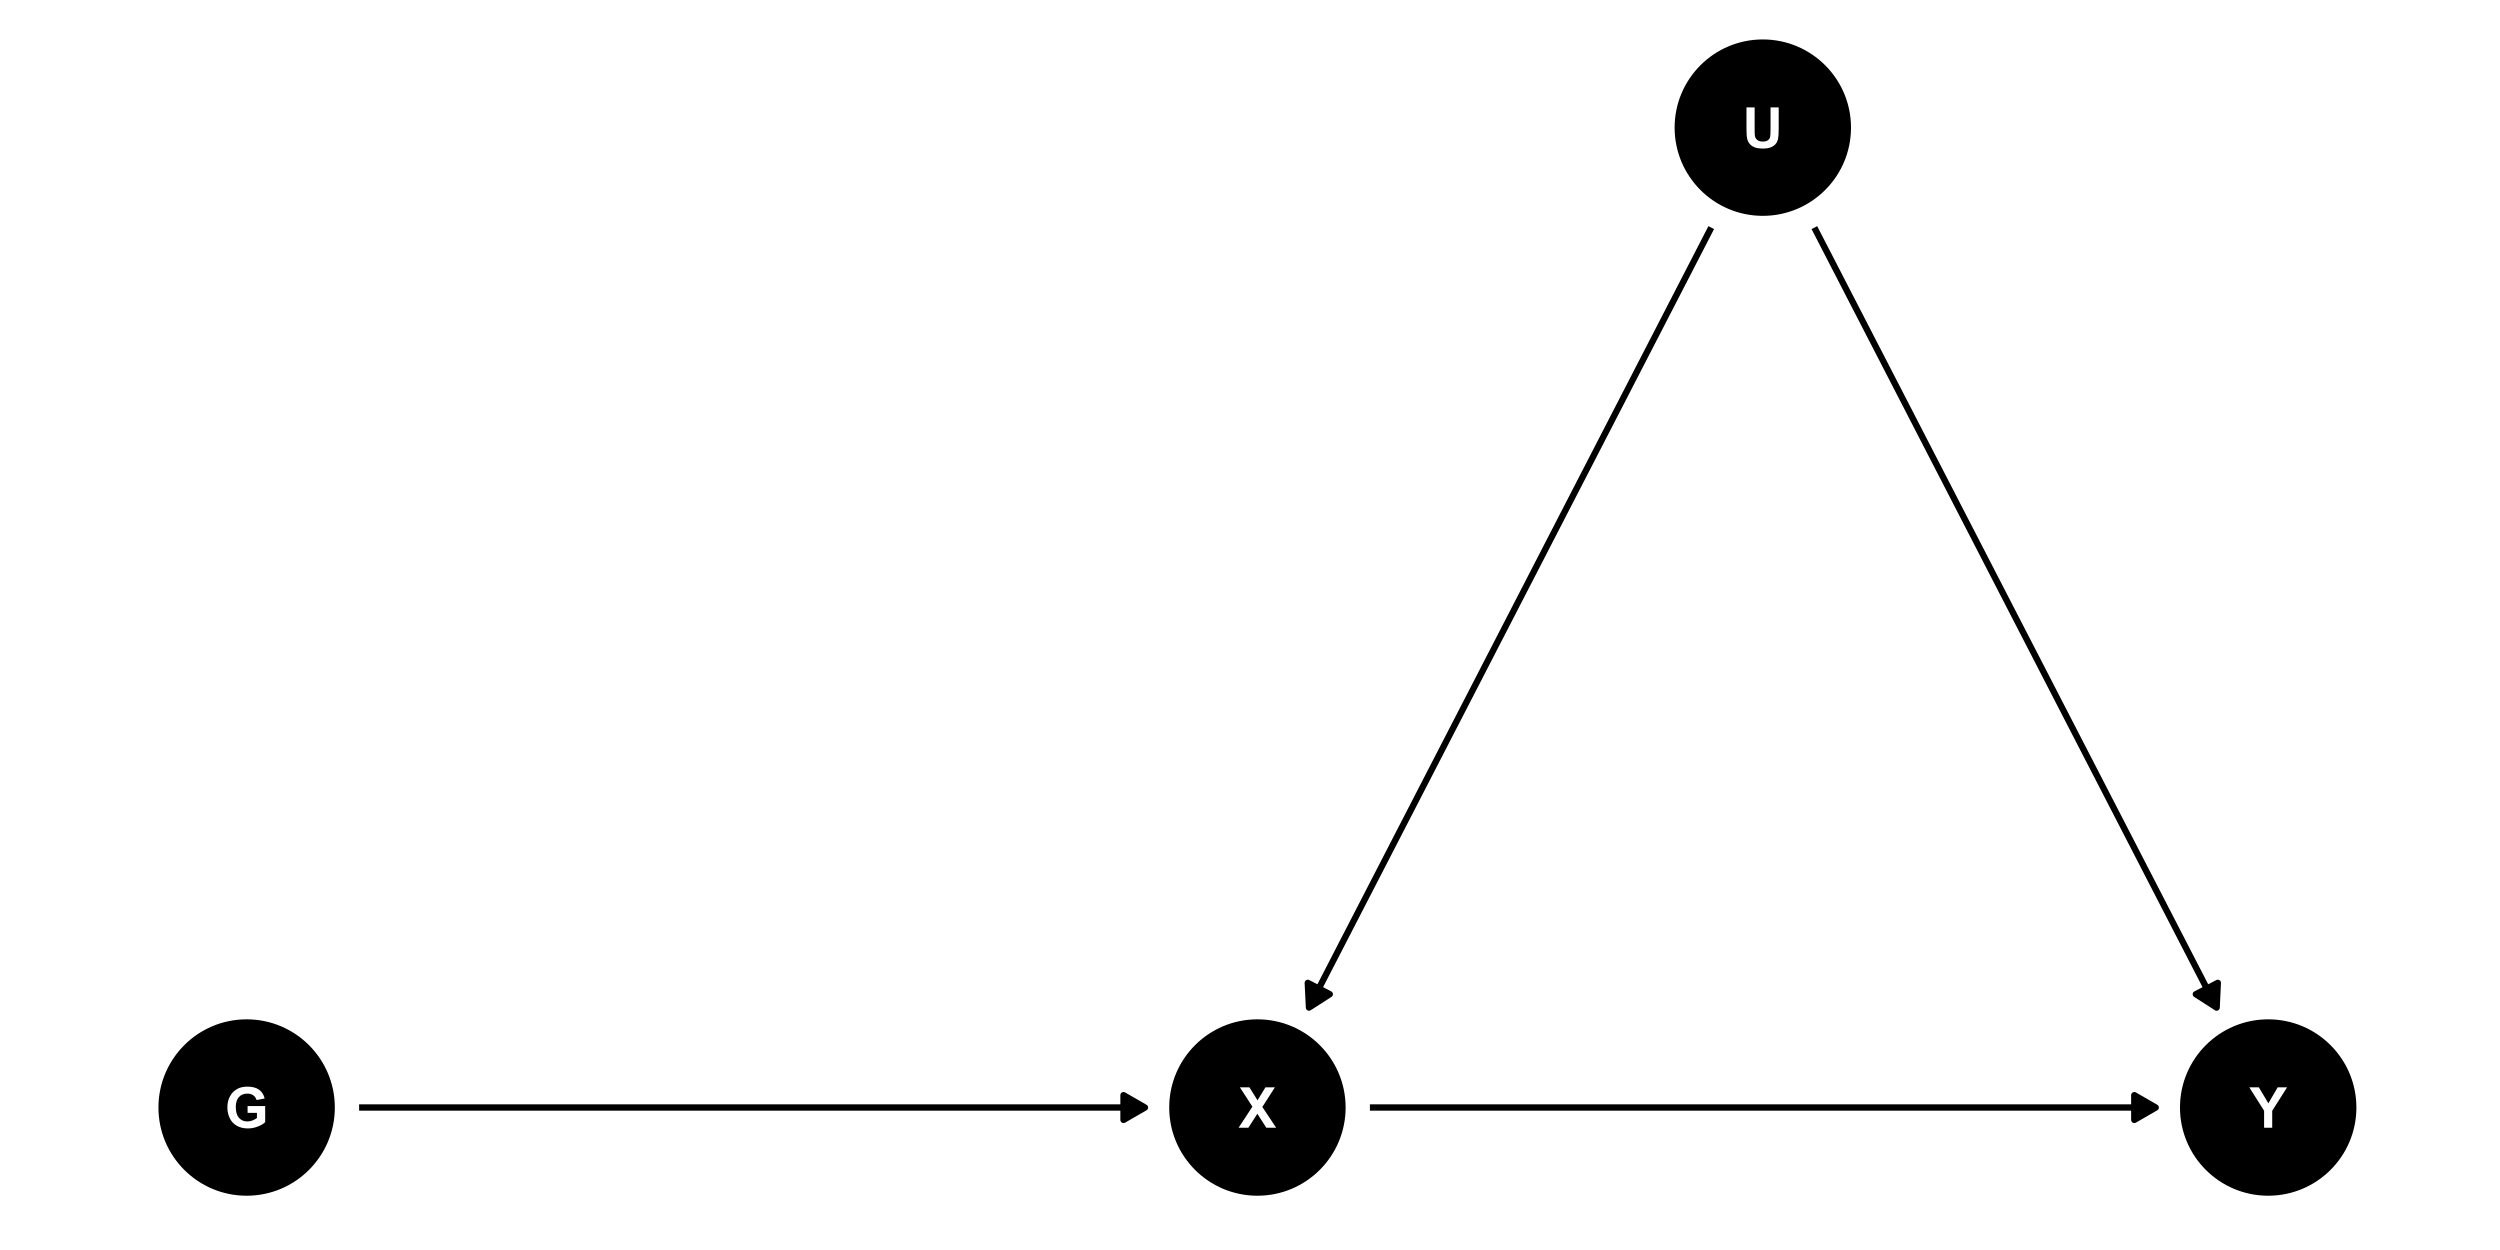
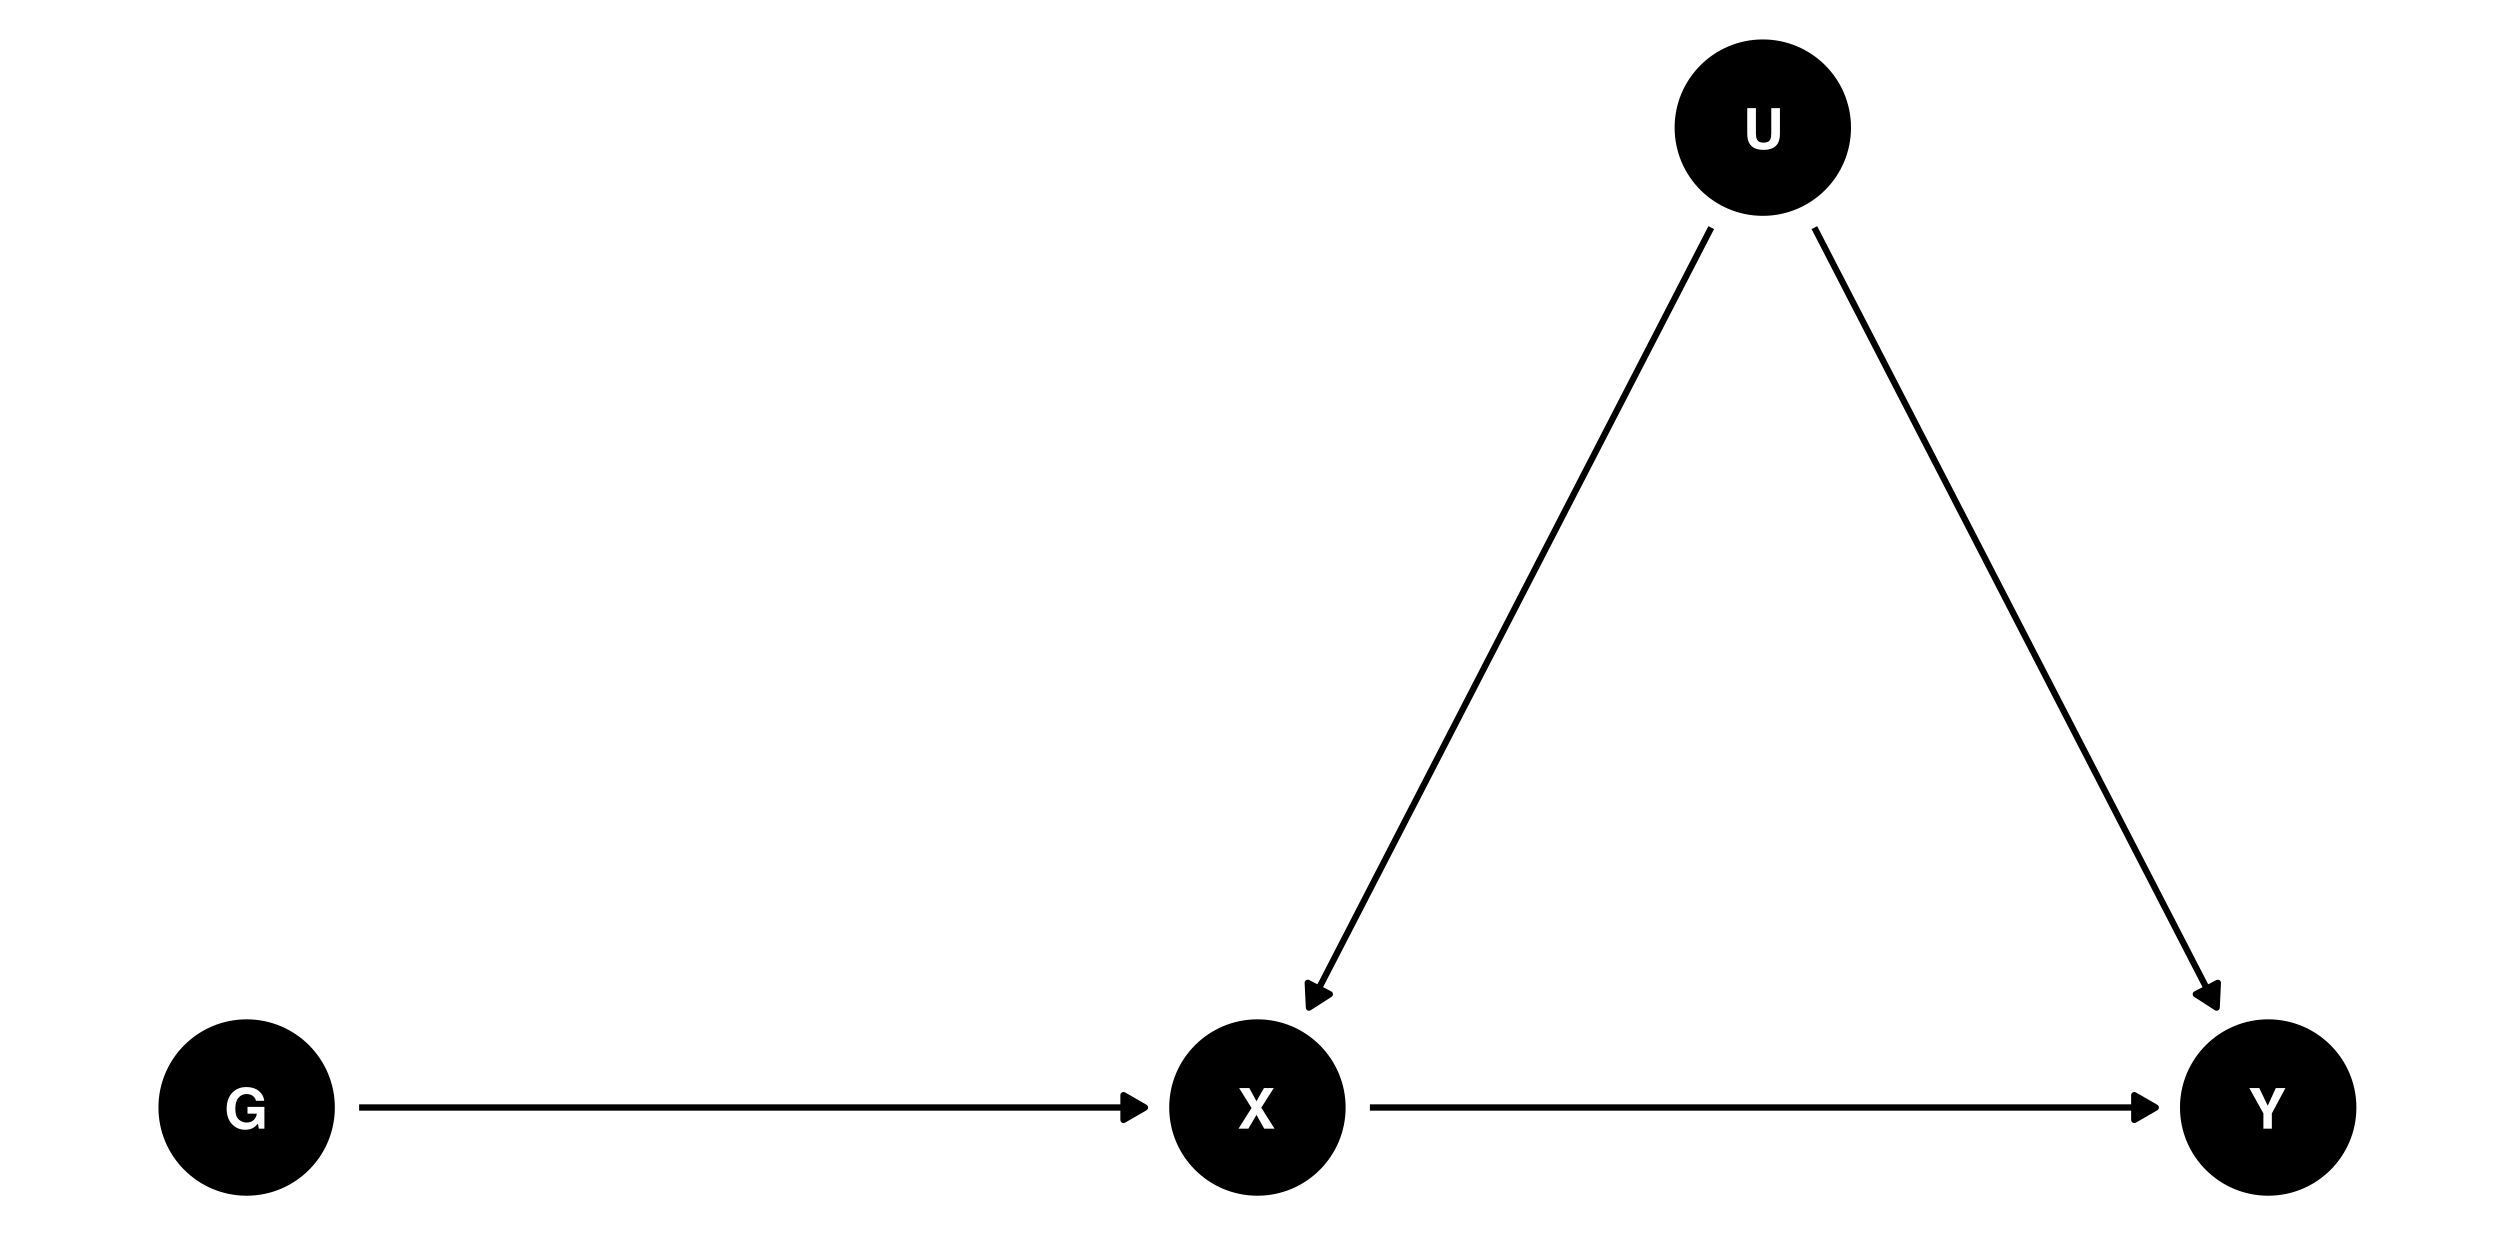
- <svg xmlns="http://www.w3.org/2000/svg" xmlns:xlink="http://www.w3.org/1999/xlink" width="504pt" height="252pt" viewBox="0 0 504 252" version="1.1">
+ <svg xmlns="http://www.w3.org/2000/svg" xmlns:xlink="http://www.w3.org/1999/xlink" width="504" height="252" viewBox="0 0 504 252">
  <defs>
    <g>
-       <symbol overflow="visible" id="glyph0-0">
-         <path style="stroke:none;" d="M 1.422 0 L 1.422 -7.113 L 7.113 -7.113 L 7.113 0 Z M 1.602 -0.18 L 6.934 -0.18 L 6.934 -6.934 L 1.602 -6.934 Z M 1.602 -0.18 " />
-       </symbol>
-       <symbol overflow="visible" id="glyph0-1">
-         <path style="stroke:none;" d="M 4.617 -2.996 L 4.617 -4.367 L 8.164 -4.367 L 8.164 -1.121 C 7.816 -0.785 7.316 -0.492 6.664 -0.238 C 6.008 0.016 5.348 0.141 4.68 0.141 C 3.824 0.141 3.082 -0.035 2.449 -0.395 C 1.816 -0.75 1.34 -1.262 1.02 -1.93 C 0.699 -2.594 0.539 -3.32 0.543 -4.102 C 0.539 -4.949 0.719 -5.703 1.078 -6.363 C 1.434 -7.02 1.953 -7.523 2.641 -7.879 C 3.16 -8.148 3.809 -8.285 4.59 -8.285 C 5.598 -8.285 6.387 -8.07 6.957 -7.648 C 7.523 -7.219 7.891 -6.633 8.059 -5.891 L 6.426 -5.586 C 6.305 -5.98 6.086 -6.297 5.773 -6.531 C 5.453 -6.762 5.059 -6.879 4.59 -6.879 C 3.867 -6.879 3.297 -6.648 2.875 -6.195 C 2.449 -5.734 2.238 -5.059 2.238 -4.168 C 2.238 -3.199 2.453 -2.477 2.883 -1.992 C 3.312 -1.508 3.875 -1.266 4.574 -1.266 C 4.914 -1.266 5.258 -1.332 5.609 -1.469 C 5.953 -1.602 6.25 -1.766 6.5 -1.961 L 6.5 -2.996 Z M 4.617 -2.996 " />
-       </symbol>
-       <symbol overflow="visible" id="glyph0-2">
-         <path style="stroke:none;" d="M 0.816 -8.148 L 2.461 -8.148 L 2.461 -3.734 C 2.461 -3.031 2.48 -2.578 2.523 -2.371 C 2.59 -2.035 2.758 -1.766 3.023 -1.566 C 3.289 -1.363 3.652 -1.266 4.113 -1.266 C 4.578 -1.266 4.93 -1.359 5.168 -1.551 C 5.402 -1.742 5.543 -1.977 5.594 -2.254 C 5.641 -2.531 5.664 -2.992 5.668 -3.641 L 5.668 -8.148 L 7.312 -8.148 L 7.312 -3.867 C 7.312 -2.891 7.266 -2.199 7.18 -1.793 C 7.086 -1.387 6.922 -1.043 6.688 -0.77 C 6.445 -0.488 6.125 -0.27 5.727 -0.105 C 5.324 0.059 4.805 0.141 4.164 0.141 C 3.383 0.141 2.793 0.051 2.391 -0.129 C 1.988 -0.309 1.668 -0.539 1.438 -0.828 C 1.203 -1.113 1.051 -1.418 0.977 -1.734 C 0.867 -2.199 0.812 -2.887 0.816 -3.801 Z M 0.816 -8.148 " />
-       </symbol>
-       <symbol overflow="visible" id="glyph0-3">
-         <path style="stroke:none;" d="M 0 0 L 2.785 -4.25 L 0.262 -8.148 L 2.184 -8.148 L 3.816 -5.531 L 5.418 -8.148 L 7.324 -8.148 L 4.789 -4.191 L 7.574 0 L 5.59 0 L 3.785 -2.816 L 1.973 0 Z M 0 0 " />
-       </symbol>
-       <symbol overflow="visible" id="glyph0-4">
-         <path style="stroke:none;" d="M 2.969 0 L 2.969 -3.43 L -0.016 -8.148 L 1.91 -8.148 L 3.828 -4.922 L 5.707 -8.148 L 7.602 -8.148 L 4.605 -3.418 L 4.605 0 Z M 2.969 0 " />
-       </symbol>
+       <g id="glyph-0-0">
+         <path d="M 0.859 -8.188 L 7.453 -8.188 L 7.453 0 L 0.859 0 Z M 6.422 -1.016 L 6.422 -7.172 L 1.875 -7.172 L 1.875 -1.016 Z M 6.422 -1.016 " />
+       </g>
+       <g id="glyph-0-1">
+         <path d="M 5.891 -0.203 C 5.43 0.078 4.875 0.219 4.219 0.219 C 3.133 0.219 2.25 -0.156 1.562 -0.906 C 0.832 -1.664 0.469 -2.703 0.469 -4.016 C 0.469 -5.336 0.832 -6.398 1.562 -7.203 C 2.289 -7.992 3.254 -8.391 4.453 -8.391 C 5.492 -8.391 6.332 -8.125 6.969 -7.594 C 7.602 -7.07 7.961 -6.414 8.047 -5.625 L 6.375 -5.625 C 6.238 -6.188 5.922 -6.578 5.422 -6.797 C 5.141 -6.922 4.828 -6.984 4.484 -6.984 C 3.828 -6.984 3.285 -6.734 2.859 -6.234 C 2.43 -5.742 2.219 -5 2.219 -4 C 2.219 -2.988 2.445 -2.273 2.906 -1.859 C 3.363 -1.441 3.891 -1.234 4.484 -1.234 C 5.055 -1.234 5.523 -1.395 5.891 -1.719 C 6.254 -2.051 6.477 -2.488 6.562 -3.031 L 4.672 -3.031 L 4.672 -4.391 L 8.078 -4.391 L 8.078 0 L 6.953 0 L 6.781 -1.016 C 6.445 -0.629 6.148 -0.359 5.891 -0.203 Z M 5.891 -0.203 " />
+       </g>
+       <g id="glyph-0-2">
+         <path d="M 5.703 -3.156 L 5.703 -8.188 L 7.453 -8.188 L 7.453 -3.156 C 7.453 -2.281 7.316 -1.602 7.047 -1.125 C 6.535 -0.227 5.57 0.219 4.156 0.219 C 2.738 0.219 1.773 -0.227 1.266 -1.125 C 0.992 -1.602 0.859 -2.281 0.859 -3.156 L 0.859 -8.188 L 2.609 -8.188 L 2.609 -3.156 C 2.609 -2.594 2.676 -2.18 2.812 -1.922 C 3.008 -1.461 3.457 -1.234 4.156 -1.234 C 4.852 -1.234 5.305 -1.461 5.516 -1.922 C 5.641 -2.18 5.703 -2.594 5.703 -3.156 Z M 5.703 -3.156 " />
+       </g>
+       <g id="glyph-0-3">
+         <path d="M 7.453 0 L 5.375 0 L 3.812 -2.781 L 2.172 0 L 0.188 0 L 2.812 -4.172 L 0.312 -8.188 L 2.359 -8.188 L 3.812 -5.531 L 5.312 -8.188 L 7.297 -8.188 L 4.781 -4.234 Z M 7.453 0 " />
+       </g>
+       <g id="glyph-0-4">
+         <path d="M 7.469 -8.188 L 4.734 -3.078 L 4.734 0 L 3.031 0 L 3.031 -3.078 L 0.188 -8.188 L 2.203 -8.188 L 3.906 -4.625 L 5.531 -8.188 Z M 7.469 -8.188 " />
+       </g>
    </g>
  </defs>
-   <g id="surface169">
-     <rect x="0" y="0" width="504" height="252" style="fill:rgb(100%,100%,100%);fill-opacity:1;stroke:none;" />
-     <path style="fill-rule:nonzero;fill:rgb(0%,0%,0%);fill-opacity:1;stroke-width:0.709;stroke-linecap:round;stroke-linejoin:round;stroke:rgb(0%,0%,0%);stroke-opacity:1;stroke-miterlimit:10;" d="M 67.148 223.277 C 67.148 232.902 59.344 240.703 49.723 240.703 C 40.098 240.703 32.297 232.902 32.297 223.277 C 32.297 213.656 40.098 205.852 49.723 205.852 C 59.344 205.852 67.148 213.656 67.148 223.277 " />
-     <path style="fill-rule:nonzero;fill:rgb(0%,0%,0%);fill-opacity:1;stroke-width:0.709;stroke-linecap:round;stroke-linejoin:round;stroke:rgb(0%,0%,0%);stroke-opacity:1;stroke-miterlimit:10;" d="M 372.809 25.73 C 372.809 35.355 365.004 43.16 355.383 43.16 C 345.758 43.16 337.957 35.355 337.957 25.73 C 337.957 16.109 345.758 8.305 355.383 8.305 C 365.004 8.305 372.809 16.109 372.809 25.73 " />
-     <path style="fill-rule:nonzero;fill:rgb(0%,0%,0%);fill-opacity:1;stroke-width:0.709;stroke-linecap:round;stroke-linejoin:round;stroke:rgb(0%,0%,0%);stroke-opacity:1;stroke-miterlimit:10;" d="M 270.922 223.277 C 270.922 232.902 263.117 240.703 253.496 240.703 C 243.871 240.703 236.07 232.902 236.07 223.277 C 236.07 213.656 243.871 205.852 253.496 205.852 C 263.117 205.852 270.922 213.656 270.922 223.277 " />
-     <path style="fill-rule:nonzero;fill:rgb(0%,0%,0%);fill-opacity:1;stroke-width:0.709;stroke-linecap:round;stroke-linejoin:round;stroke:rgb(0%,0%,0%);stroke-opacity:1;stroke-miterlimit:10;" d="M 474.695 223.277 C 474.695 232.902 466.891 240.703 457.27 240.703 C 447.645 240.703 439.84 232.902 439.84 223.277 C 439.84 213.656 447.645 205.852 457.27 205.852 C 466.891 205.852 474.695 213.656 474.695 223.277 " />
-     <path style="fill:none;stroke-width:1.28;stroke-linecap:butt;stroke-linejoin:round;stroke:rgb(0%,0%,0%);stroke-opacity:1;stroke-miterlimit:1;" d="M 72.398 223.277 L 230.816 223.277 " />
-     <path style="fill-rule:nonzero;fill:rgb(0%,0%,0%);fill-opacity:1;stroke-width:1.28;stroke-linecap:butt;stroke-linejoin:round;stroke:rgb(0%,0%,0%);stroke-opacity:1;stroke-miterlimit:1;" d="M 226.504 225.77 L 230.816 223.277 L 226.504 220.789 Z M 226.504 225.77 " />
-     <path style="fill:none;stroke-width:1.28;stroke-linecap:butt;stroke-linejoin:round;stroke:rgb(0%,0%,0%);stroke-opacity:1;stroke-miterlimit:1;" d="M 344.984 45.887 L 344.059 47.684 L 343.031 49.676 L 342.004 51.672 L 340.973 53.668 L 339.945 55.664 L 338.914 57.66 L 337.887 59.656 L 336.855 61.648 L 335.828 63.645 L 334.797 65.641 L 333.77 67.637 L 332.738 69.633 L 331.711 71.625 L 330.68 73.621 L 329.652 75.617 L 328.621 77.613 L 326.566 81.605 L 325.535 83.598 L 324.508 85.594 L 323.477 87.59 L 322.449 89.586 L 321.418 91.582 L 320.391 93.578 L 319.359 95.57 L 318.332 97.566 L 317.301 99.562 L 316.273 101.559 L 315.242 103.555 L 314.215 105.551 L 313.188 107.543 L 312.156 109.539 L 311.129 111.535 L 310.098 113.531 L 309.07 115.527 L 308.039 117.523 L 307.012 119.516 L 305.98 121.512 L 304.953 123.508 L 303.922 125.504 L 302.895 127.5 L 301.863 129.496 L 300.836 131.488 L 299.805 133.484 L 297.75 137.477 L 296.719 139.473 L 295.691 141.465 L 294.66 143.461 L 293.633 145.457 L 292.602 147.453 L 291.574 149.449 L 290.543 151.445 L 289.516 153.438 L 288.484 155.434 L 287.457 157.43 L 286.426 159.426 L 284.371 163.418 L 283.34 165.41 L 282.312 167.406 L 281.281 169.402 L 280.254 171.398 L 279.223 173.395 L 278.195 175.391 L 277.164 177.383 L 276.137 179.379 L 275.105 181.375 L 274.078 183.371 L 273.047 185.367 L 272.02 187.363 L 270.988 189.355 L 268.934 193.348 L 267.902 195.344 L 266.875 197.34 L 265.844 199.332 L 264.816 201.328 L 263.891 203.125 " />
-     <path style="fill-rule:nonzero;fill:rgb(0%,0%,0%);fill-opacity:1;stroke-width:1.28;stroke-linecap:butt;stroke-linejoin:round;stroke:rgb(0%,0%,0%);stroke-opacity:1;stroke-miterlimit:1;" d="M 263.652 198.148 L 263.891 203.125 L 268.082 200.434 Z M 263.652 198.148 " />
-     <path style="fill:none;stroke-width:1.28;stroke-linecap:butt;stroke-linejoin:round;stroke:rgb(0%,0%,0%);stroke-opacity:1;stroke-miterlimit:1;" d="M 365.777 45.887 L 366.703 47.684 L 367.73 49.676 L 368.762 51.672 L 369.789 53.668 L 370.82 55.664 L 372.875 59.656 L 373.906 61.648 L 374.934 63.645 L 375.965 65.641 L 376.992 67.637 L 378.023 69.633 L 379.051 71.625 L 380.082 73.621 L 381.109 75.617 L 382.141 77.613 L 383.168 79.609 L 384.199 81.605 L 385.227 83.598 L 386.254 85.594 L 387.285 87.59 L 388.312 89.586 L 389.344 91.582 L 390.371 93.578 L 391.402 95.57 L 392.43 97.566 L 393.461 99.562 L 394.488 101.559 L 395.52 103.555 L 396.547 105.551 L 397.578 107.543 L 398.605 109.539 L 399.637 111.535 L 401.691 115.527 L 402.723 117.523 L 403.75 119.516 L 404.781 121.512 L 405.809 123.508 L 406.84 125.504 L 407.867 127.5 L 408.898 129.496 L 409.926 131.488 L 410.957 133.484 L 411.984 135.48 L 413.016 137.477 L 414.043 139.473 L 415.07 141.465 L 416.102 143.461 L 417.129 145.457 L 418.16 147.453 L 419.188 149.449 L 420.219 151.445 L 421.246 153.438 L 422.277 155.434 L 423.305 157.43 L 424.336 159.426 L 425.363 161.422 L 426.395 163.418 L 427.422 165.41 L 428.453 167.406 L 430.508 171.398 L 431.539 173.395 L 432.566 175.391 L 433.598 177.383 L 434.625 179.379 L 435.656 181.375 L 436.684 183.371 L 437.715 185.367 L 438.742 187.363 L 439.773 189.355 L 440.801 191.352 L 441.832 193.348 L 442.859 195.344 L 443.891 197.34 L 444.918 199.332 L 445.945 201.328 L 446.871 203.125 " />
-     <path style="fill-rule:nonzero;fill:rgb(0%,0%,0%);fill-opacity:1;stroke-width:1.28;stroke-linecap:butt;stroke-linejoin:round;stroke:rgb(0%,0%,0%);stroke-opacity:1;stroke-miterlimit:1;" d="M 442.684 200.434 L 446.871 203.125 L 447.109 198.148 Z M 442.684 200.434 " />
-     <path style="fill:none;stroke-width:1.28;stroke-linecap:butt;stroke-linejoin:round;stroke:rgb(0%,0%,0%);stroke-opacity:1;stroke-miterlimit:1;" d="M 276.172 223.277 L 434.59 223.277 " />
-     <path style="fill-rule:nonzero;fill:rgb(0%,0%,0%);fill-opacity:1;stroke-width:1.28;stroke-linecap:butt;stroke-linejoin:round;stroke:rgb(0%,0%,0%);stroke-opacity:1;stroke-miterlimit:1;" d="M 430.277 225.77 L 434.59 223.277 L 430.277 220.789 Z M 430.277 225.77 " />
-     <g style="fill:rgb(100%,100%,100%);fill-opacity:1;">
-       <use xlink:href="#glyph0-1" x="45.297" y="227.352" />
-     </g>
-     <g style="fill:rgb(100%,100%,100%);fill-opacity:1;">
-       <use xlink:href="#glyph0-2" x="351.273" y="29.805" />
-     </g>
-     <g style="fill:rgb(100%,100%,100%);fill-opacity:1;">
-       <use xlink:href="#glyph0-3" x="249.699" y="227.352" />
-     </g>
-     <g style="fill:rgb(100%,100%,100%);fill-opacity:1;">
-       <use xlink:href="#glyph0-4" x="453.473" y="227.352" />
-     </g>
+   <rect x="-50.4" y="-25.2" width="604.8" height="302.4" fill="rgb(100%, 100%, 100%)" fill-opacity="1" />
+   <path fill-rule="nonzero" fill="rgb(0%, 0%, 0%)" fill-opacity="1" stroke-width="0.709" stroke-linecap="round" stroke-linejoin="round" stroke="rgb(0%, 0%, 0%)" stroke-opacity="1" stroke-miterlimit="10" d="M 67.148 223.277 C 67.148 232.902 59.344 240.703 49.723 240.703 C 40.098 240.703 32.297 232.902 32.297 223.277 C 32.297 213.656 40.098 205.852 49.723 205.852 C 59.344 205.852 67.148 213.656 67.148 223.277 " />
+   <path fill-rule="nonzero" fill="rgb(0%, 0%, 0%)" fill-opacity="1" stroke-width="0.709" stroke-linecap="round" stroke-linejoin="round" stroke="rgb(0%, 0%, 0%)" stroke-opacity="1" stroke-miterlimit="10" d="M 372.809 25.73 C 372.809 35.355 365.004 43.16 355.383 43.16 C 345.758 43.16 337.957 35.355 337.957 25.73 C 337.957 16.109 345.758 8.305 355.383 8.305 C 365.004 8.305 372.809 16.109 372.809 25.73 " />
+   <path fill-rule="nonzero" fill="rgb(0%, 0%, 0%)" fill-opacity="1" stroke-width="0.709" stroke-linecap="round" stroke-linejoin="round" stroke="rgb(0%, 0%, 0%)" stroke-opacity="1" stroke-miterlimit="10" d="M 270.922 223.277 C 270.922 232.902 263.117 240.703 253.496 240.703 C 243.871 240.703 236.07 232.902 236.07 223.277 C 236.07 213.656 243.871 205.852 253.496 205.852 C 263.117 205.852 270.922 213.656 270.922 223.277 " />
+   <path fill-rule="nonzero" fill="rgb(0%, 0%, 0%)" fill-opacity="1" stroke-width="0.709" stroke-linecap="round" stroke-linejoin="round" stroke="rgb(0%, 0%, 0%)" stroke-opacity="1" stroke-miterlimit="10" d="M 474.695 223.277 C 474.695 232.902 466.891 240.703 457.27 240.703 C 447.645 240.703 439.84 232.902 439.84 223.277 C 439.84 213.656 447.645 205.852 457.27 205.852 C 466.891 205.852 474.695 213.656 474.695 223.277 " />
+   <path fill="none" stroke-width="1.28" stroke-linecap="butt" stroke-linejoin="round" stroke="rgb(0%, 0%, 0%)" stroke-opacity="1" stroke-miterlimit="1" d="M 72.398 223.277 L 230.816 223.277 " />
+   <path fill-rule="nonzero" fill="rgb(0%, 0%, 0%)" fill-opacity="1" stroke-width="1.28" stroke-linecap="butt" stroke-linejoin="round" stroke="rgb(0%, 0%, 0%)" stroke-opacity="1" stroke-miterlimit="1" d="M 226.504 225.77 L 230.816 223.277 L 226.504 220.789 Z M 226.504 225.77 " />
+   <path fill="none" stroke-width="1.28" stroke-linecap="butt" stroke-linejoin="round" stroke="rgb(0%, 0%, 0%)" stroke-opacity="1" stroke-miterlimit="1" d="M 344.984 45.887 L 344.059 47.684 L 343.031 49.676 L 342.004 51.672 L 340.973 53.668 L 339.945 55.664 L 338.914 57.66 L 337.887 59.656 L 336.855 61.648 L 335.828 63.645 L 334.797 65.641 L 333.77 67.637 L 332.738 69.633 L 331.711 71.625 L 330.68 73.621 L 329.652 75.617 L 328.621 77.613 L 326.566 81.605 L 325.535 83.598 L 324.508 85.594 L 323.477 87.59 L 322.449 89.586 L 321.418 91.582 L 320.391 93.578 L 319.359 95.57 L 318.332 97.566 L 317.301 99.562 L 316.273 101.559 L 315.242 103.555 L 314.215 105.551 L 313.188 107.543 L 312.156 109.539 L 311.129 111.535 L 310.098 113.531 L 309.07 115.527 L 308.039 117.523 L 307.012 119.516 L 305.98 121.512 L 304.953 123.508 L 303.922 125.504 L 302.895 127.5 L 301.863 129.496 L 300.836 131.488 L 299.805 133.484 L 297.75 137.477 L 296.719 139.473 L 295.691 141.465 L 294.66 143.461 L 293.633 145.457 L 292.602 147.453 L 291.574 149.449 L 290.543 151.445 L 289.516 153.438 L 288.484 155.434 L 287.457 157.43 L 286.426 159.426 L 284.371 163.418 L 283.34 165.41 L 282.312 167.406 L 281.281 169.402 L 280.254 171.398 L 279.223 173.395 L 278.195 175.391 L 277.164 177.383 L 276.137 179.379 L 275.105 181.375 L 274.078 183.371 L 273.047 185.367 L 272.02 187.363 L 270.988 189.355 L 268.934 193.348 L 267.902 195.344 L 266.875 197.34 L 265.844 199.332 L 264.816 201.328 L 263.891 203.125 " />
+   <path fill-rule="nonzero" fill="rgb(0%, 0%, 0%)" fill-opacity="1" stroke-width="1.28" stroke-linecap="butt" stroke-linejoin="round" stroke="rgb(0%, 0%, 0%)" stroke-opacity="1" stroke-miterlimit="1" d="M 263.652 198.148 L 263.891 203.125 L 268.082 200.434 Z M 263.652 198.148 " />
+   <path fill="none" stroke-width="1.28" stroke-linecap="butt" stroke-linejoin="round" stroke="rgb(0%, 0%, 0%)" stroke-opacity="1" stroke-miterlimit="1" d="M 365.777 45.887 L 366.703 47.684 L 367.73 49.676 L 368.762 51.672 L 369.789 53.668 L 370.82 55.664 L 372.875 59.656 L 373.906 61.648 L 374.934 63.645 L 375.965 65.641 L 376.992 67.637 L 378.023 69.633 L 379.051 71.625 L 380.082 73.621 L 381.109 75.617 L 382.141 77.613 L 383.168 79.609 L 384.199 81.605 L 385.227 83.598 L 386.254 85.594 L 387.285 87.59 L 388.312 89.586 L 389.344 91.582 L 390.371 93.578 L 391.402 95.57 L 392.43 97.566 L 393.461 99.562 L 394.488 101.559 L 395.52 103.555 L 396.547 105.551 L 397.578 107.543 L 398.605 109.539 L 399.637 111.535 L 401.691 115.527 L 402.723 117.523 L 403.75 119.516 L 404.781 121.512 L 405.809 123.508 L 406.84 125.504 L 407.867 127.5 L 408.898 129.496 L 409.926 131.488 L 410.957 133.484 L 411.984 135.48 L 413.016 137.477 L 414.043 139.473 L 415.07 141.465 L 416.102 143.461 L 417.129 145.457 L 418.16 147.453 L 419.188 149.449 L 420.219 151.445 L 421.246 153.438 L 422.277 155.434 L 423.305 157.43 L 424.336 159.426 L 425.363 161.422 L 426.395 163.418 L 427.422 165.41 L 428.453 167.406 L 430.508 171.398 L 431.539 173.395 L 432.566 175.391 L 433.598 177.383 L 434.625 179.379 L 435.656 181.375 L 436.684 183.371 L 437.715 185.367 L 438.742 187.363 L 439.773 189.355 L 440.801 191.352 L 441.832 193.348 L 442.859 195.344 L 443.891 197.34 L 444.918 199.332 L 445.945 201.328 L 446.871 203.125 " />
+   <path fill-rule="nonzero" fill="rgb(0%, 0%, 0%)" fill-opacity="1" stroke-width="1.28" stroke-linecap="butt" stroke-linejoin="round" stroke="rgb(0%, 0%, 0%)" stroke-opacity="1" stroke-miterlimit="1" d="M 442.684 200.434 L 446.871 203.125 L 447.109 198.148 Z M 442.684 200.434 " />
+   <path fill="none" stroke-width="1.28" stroke-linecap="butt" stroke-linejoin="round" stroke="rgb(0%, 0%, 0%)" stroke-opacity="1" stroke-miterlimit="1" d="M 276.172 223.277 L 434.59 223.277 " />
+   <path fill-rule="nonzero" fill="rgb(0%, 0%, 0%)" fill-opacity="1" stroke-width="1.28" stroke-linecap="butt" stroke-linejoin="round" stroke="rgb(0%, 0%, 0%)" stroke-opacity="1" stroke-miterlimit="1" d="M 430.277 225.77 L 434.59 223.277 L 430.277 220.789 Z M 430.277 225.77 " />
+   <g fill="rgb(100%, 100%, 100%)" fill-opacity="1">
+     <use xlink:href="#glyph-0-1" x="45.223" y="227.54" />
+   </g>
+   <g fill="rgb(100%, 100%, 100%)" fill-opacity="1">
+     <use xlink:href="#glyph-0-2" x="351.383" y="29.993" />
+   </g>
+   <g fill="rgb(100%, 100%, 100%)" fill-opacity="1">
+     <use xlink:href="#glyph-0-3" x="249.496" y="227.54" />
+   </g>
+   <g fill="rgb(100%, 100%, 100%)" fill-opacity="1">
+     <use xlink:href="#glyph-0-4" x="453.27" y="227.54" />
  </g>
</svg>
